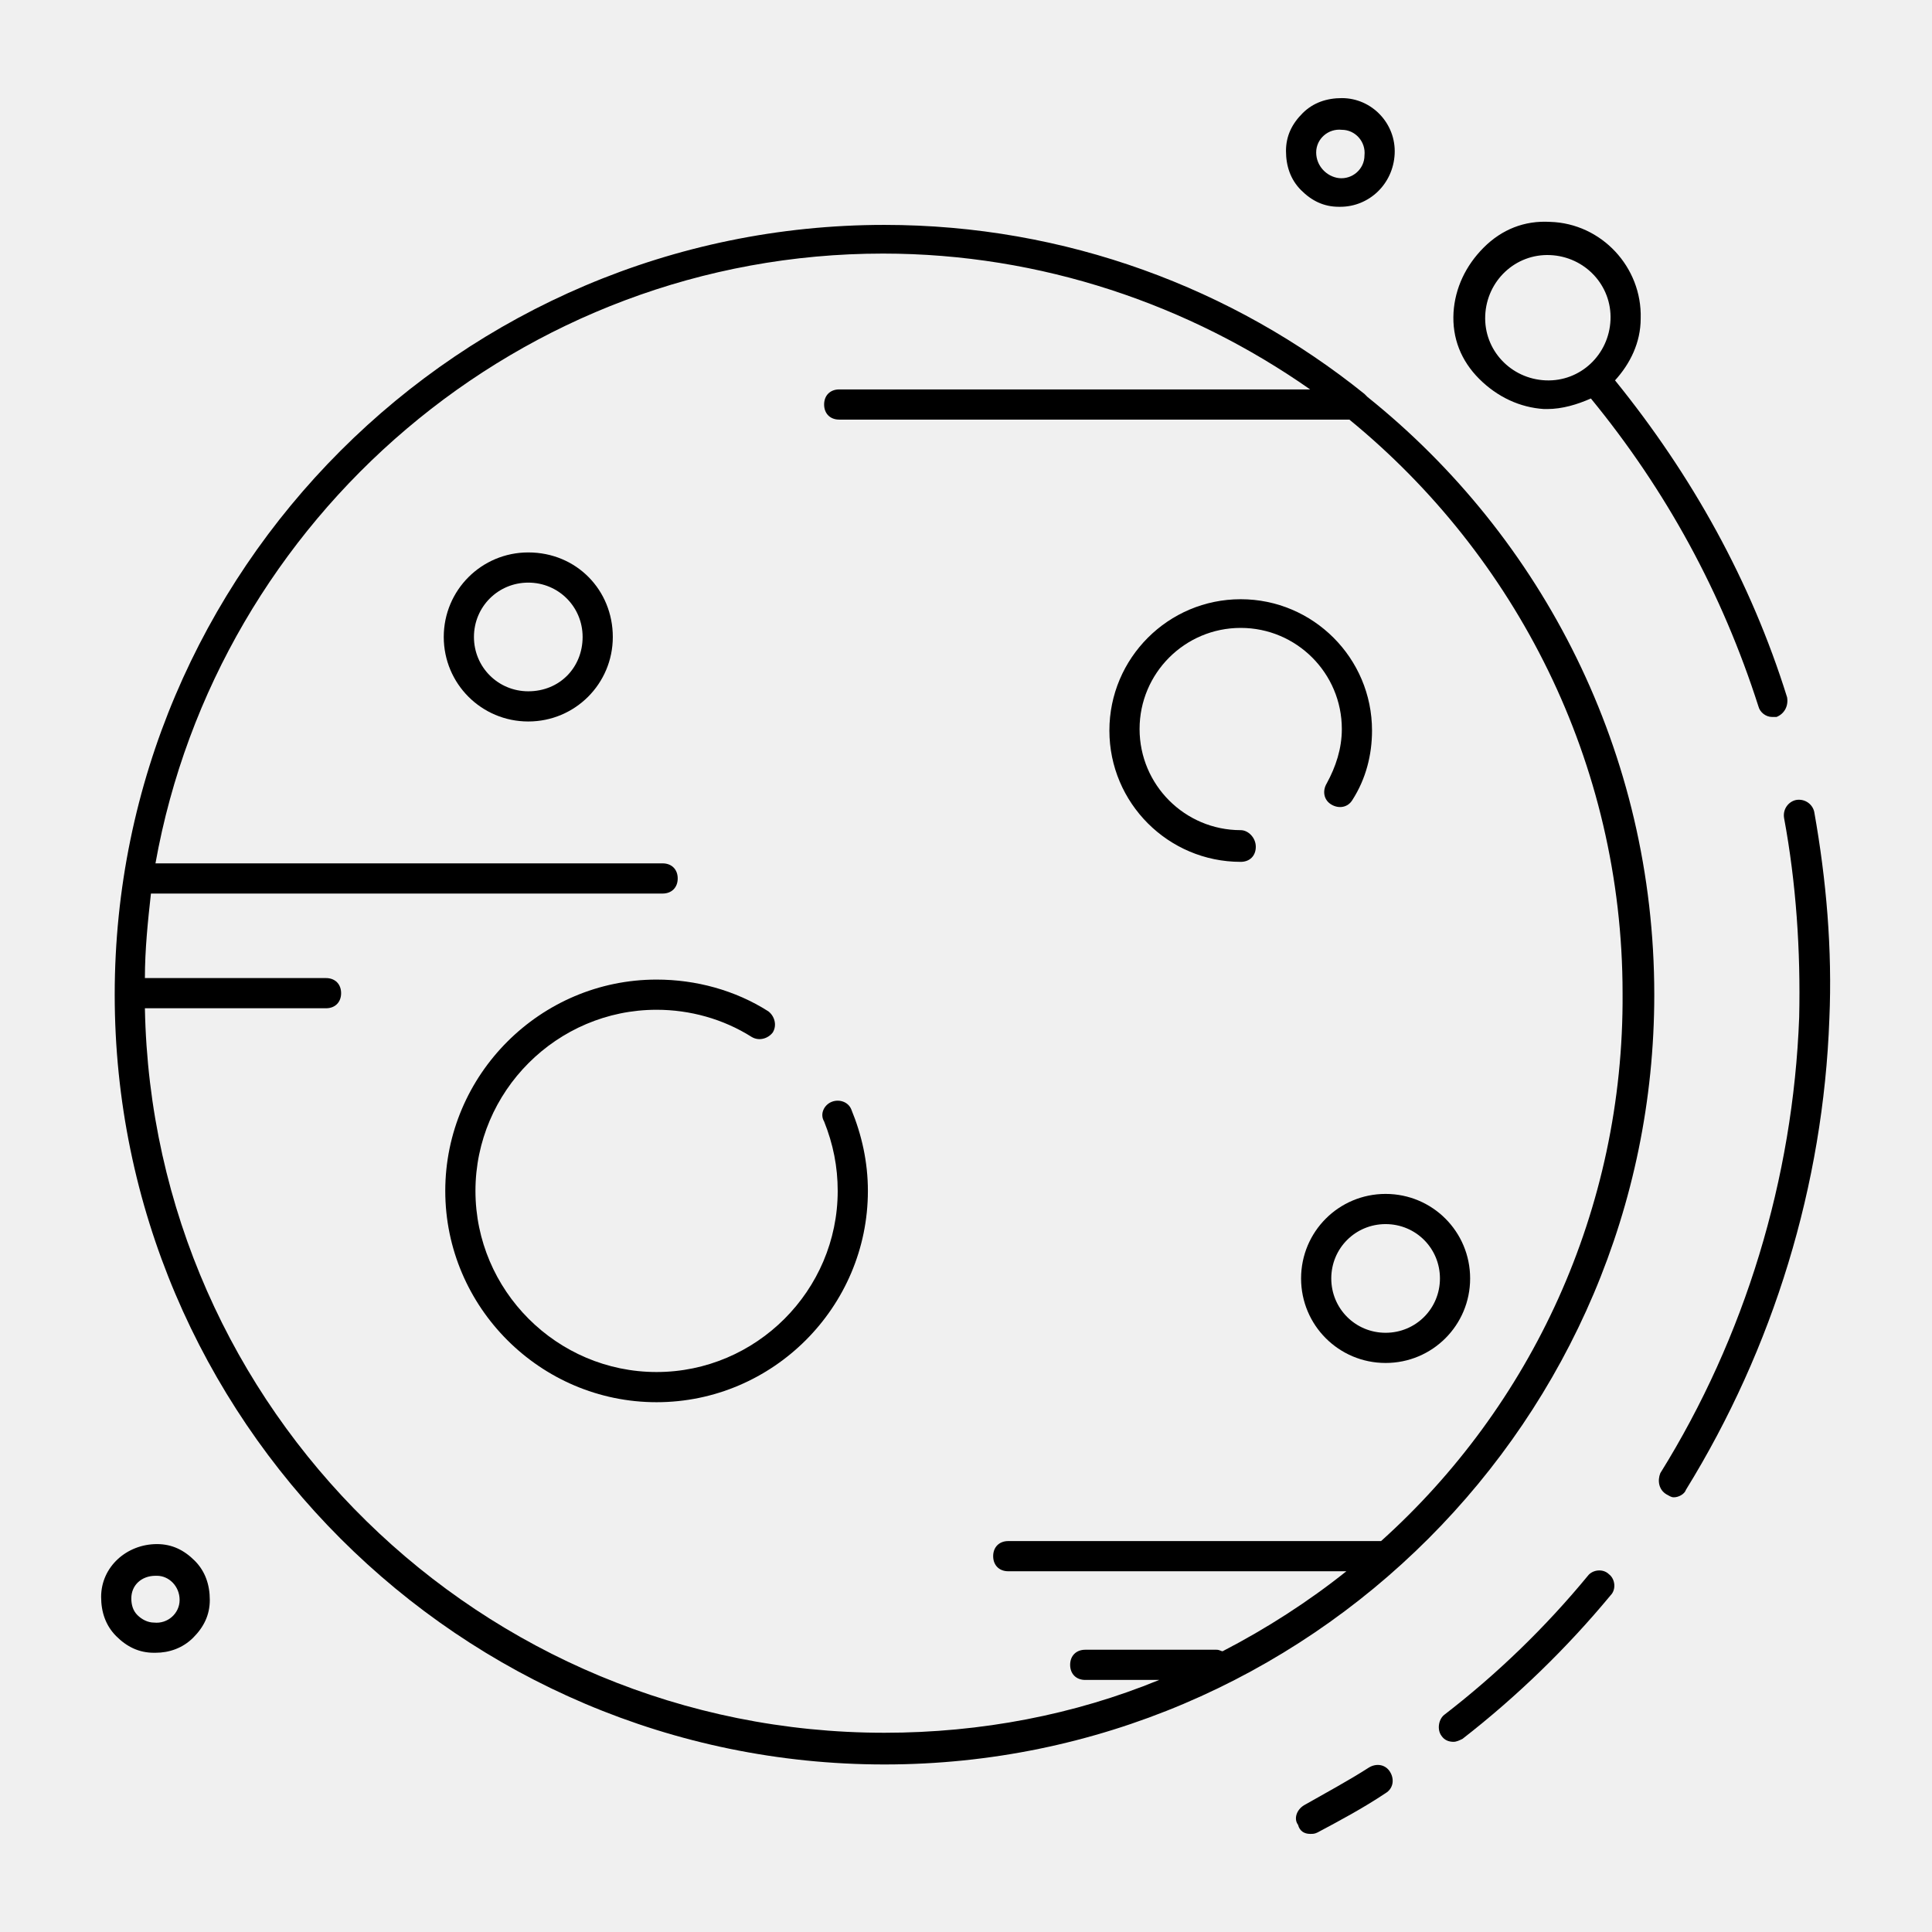
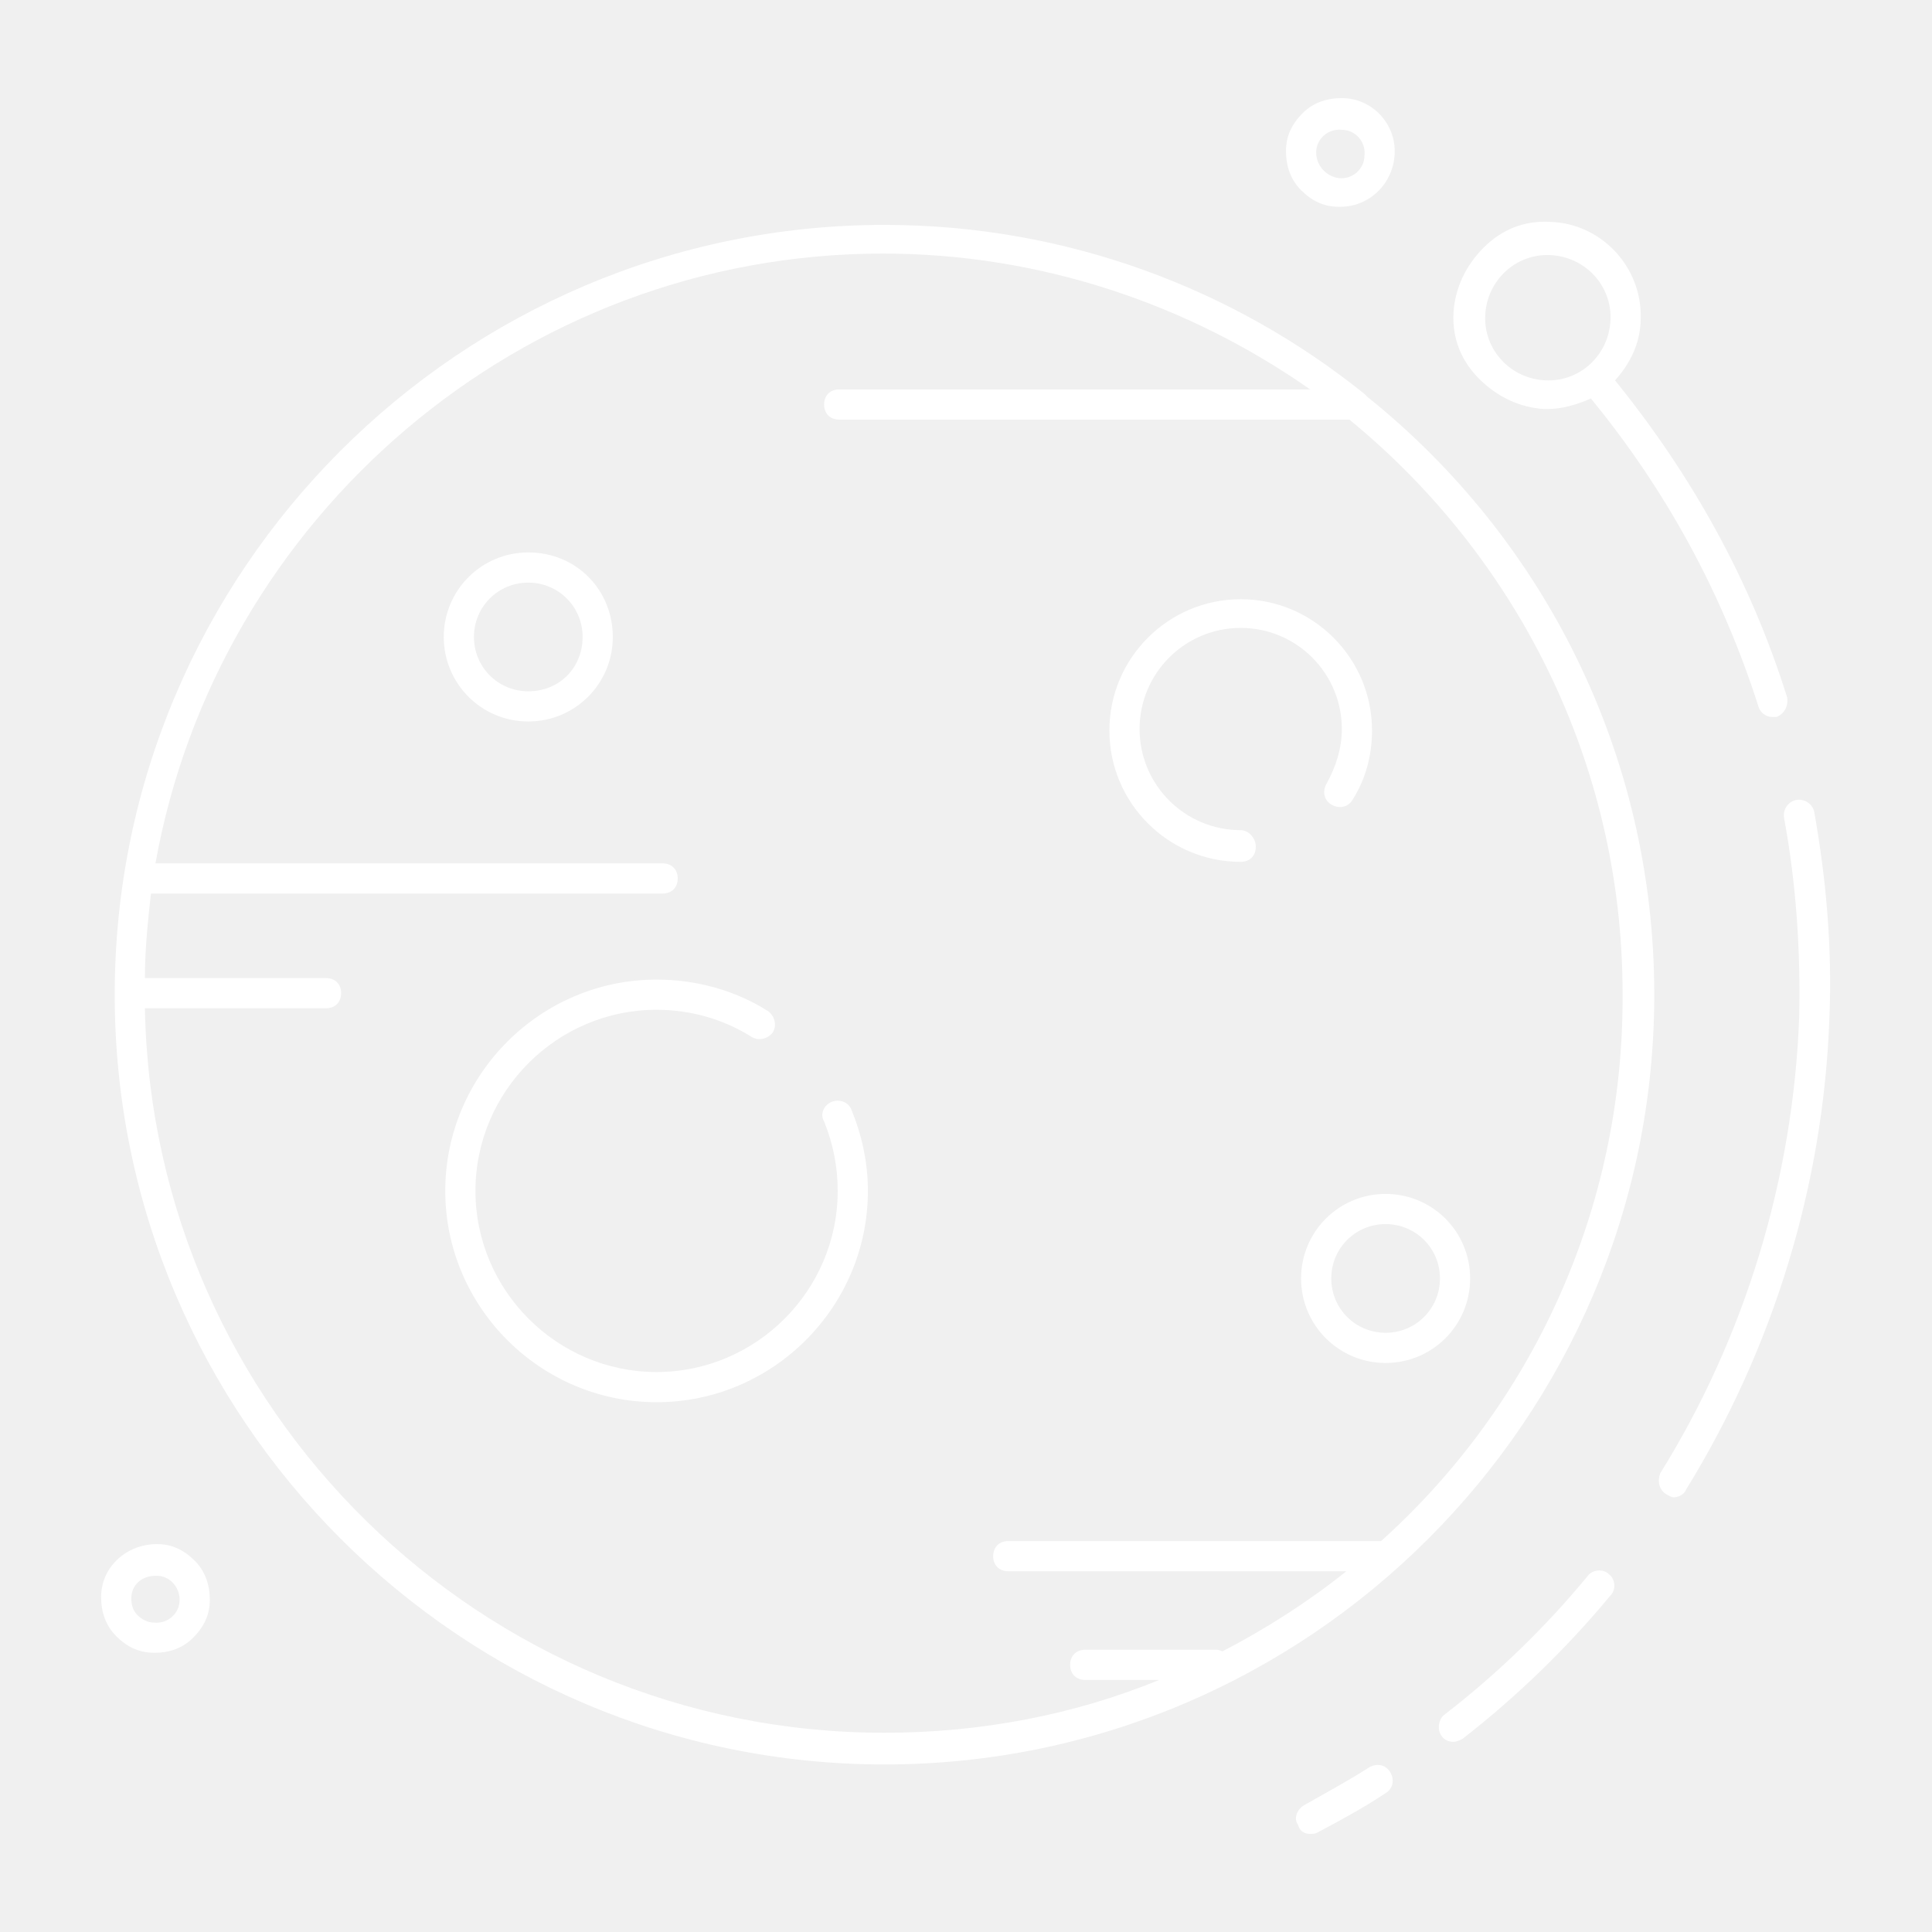
- <svg xmlns="http://www.w3.org/2000/svg" fill="#000000" width="800px" height="800px" viewBox="0 0 128 128" id="Layer_1" version="1.1" xml:space="preserve">
+ <svg xmlns="http://www.w3.org/2000/svg" fill="#fff" width="800px" height="800px" viewBox="0 0 128 128" id="Layer_1" version="1.1" xml:space="preserve">
  <path d="M90.6,26.3c-0.1-0.1-0.1-0.1-0.2-0.2c-8.7-7-19.8-11.2-31.8-11.2c-28.1,0-51,22.9-51,51s22.9,51,51,51s51-22.9,51-51  C109.6,49.9,102.2,35.6,90.6,26.3z M91.5,102.1H66.8c-0.6,0-1,0.4-1,1s0.4,1,1,1h22.4c-2.5,2-5.3,3.8-8.2,5.3  c-0.1,0-0.2-0.1-0.4-0.1h-8.7c-0.6,0-1,0.4-1,1s0.4,1,1,1h4.9c-5.6,2.3-11.8,3.5-18.2,3.5c-26.7,0-48.5-21.4-49-48h12  c0.6,0,1-0.4,1-1s-0.4-1-1-1h-12c0-1.9,0.2-3.8,0.4-5.6h33.9c0.6,0,1-0.4,1-1s-0.4-1-1-1H10.3c4.1-22.9,24.2-40.4,48.2-40.4  c10.5,0,20.3,3.4,28.3,9H55.6c-0.6,0-1,0.4-1,1s0.4,1,1,1h33.8c11,9,18.1,22.7,18.1,38C107.6,80.2,101.4,93.2,91.5,102.1z" />
  <path d="M82.2,55c-3.7,0-6.7-3-6.7-6.7s3-6.7,6.7-6.7s6.7,3,6.7,6.7c0,1.3-0.4,2.5-1,3.6c-0.3,0.5-0.2,1.1,0.3,1.4  c0.5,0.3,1.1,0.2,1.4-0.3c0.9-1.4,1.3-3,1.3-4.6c0-4.8-3.9-8.7-8.7-8.7s-8.7,3.9-8.7,8.7s3.9,8.7,8.7,8.7c0.6,0,1-0.4,1-1  S82.7,55,82.2,55z" />
  <path d="M6.7,105.8c0,1,0.3,1.9,1,2.6s1.5,1.1,2.5,1.1c0,0,0.1,0,0.1,0c0.9,0,1.8-0.3,2.5-1c0.7-0.7,1.1-1.5,1.1-2.5  c0-1-0.3-1.9-1-2.6c-0.7-0.7-1.5-1.1-2.5-1.1C8.4,102.3,6.7,103.8,6.7,105.8z M11.9,106c0,0.9-0.8,1.6-1.7,1.5  c-0.4,0-0.8-0.2-1.1-0.5c-0.3-0.3-0.4-0.7-0.4-1.1c0-0.9,0.7-1.5,1.6-1.5c0,0,0,0,0.1,0C11.2,104.4,11.9,105.1,11.9,106z" />
  <path d="M88.8,13.7c1.9,0,3.5-1.5,3.6-3.5c0.1-2-1.5-3.7-3.5-3.7c-1,0-1.9,0.3-2.6,1S85.2,9,85.2,10c0,1,0.3,1.9,1,2.6  c0.7,0.7,1.5,1.1,2.5,1.1C88.7,13.7,88.8,13.7,88.8,13.7z M87.2,10.1c0-0.9,0.8-1.6,1.7-1.5c0.9,0,1.6,0.8,1.5,1.7  c0,0.9-0.8,1.6-1.7,1.5C87.9,11.7,87.2,11,87.2,10.1z" />
  <path d="M35,36.6c-3.1,0-5.6,2.5-5.6,5.6s2.5,5.6,5.6,5.6s5.6-2.5,5.6-5.6S38.2,36.6,35,36.6z M35,45.8c-2,0-3.6-1.6-3.6-3.6  s1.6-3.6,3.6-3.6s3.6,1.6,3.6,3.6S37.1,45.8,35,45.8z" />
  <path d="M55.1,73c-0.5,0.2-0.8,0.8-0.5,1.3c0.6,1.5,0.9,3,0.9,4.6c0,6.6-5.4,12-12,12s-12-5.4-12-12s5.4-12,12-12  c2.2,0,4.4,0.6,6.3,1.8c0.5,0.3,1.1,0.1,1.4-0.3c0.3-0.5,0.1-1.1-0.3-1.4c-2.2-1.4-4.8-2.1-7.4-2.1c-7.7,0-14,6.3-14,14  c0,7.7,6.3,14,14,14s14-6.3,14-14c0-1.9-0.4-3.7-1.1-5.4C56.2,73,55.6,72.8,55.1,73z" />
  <path d="M91.8,79.1c-3.1,0-5.6,2.5-5.6,5.6s2.5,5.6,5.6,5.6s5.6-2.5,5.6-5.6S94.9,79.1,91.8,79.1z M91.8,88.3c-2,0-3.6-1.6-3.6-3.6  c0-2,1.6-3.6,3.6-3.6c2,0,3.6,1.6,3.6,3.6C95.4,86.7,93.8,88.3,91.8,88.3z" />
  <path d="M86.8,121.5c0.2,0,0.3,0,0.5-0.1c1.5-0.8,3-1.6,4.5-2.6c0.5-0.3,0.6-0.9,0.3-1.4c-0.3-0.5-0.9-0.6-1.4-0.3  c-1.4,0.9-2.9,1.7-4.3,2.5c-0.5,0.3-0.7,0.9-0.4,1.3C86.1,121.3,86.4,121.5,86.8,121.5z" />
  <path d="M106.7,105.7c0.4-0.4,0.3-1.1-0.1-1.4c-0.4-0.4-1.1-0.3-1.4,0.1c-2.8,3.4-6,6.5-9.5,9.2c-0.4,0.3-0.5,1-0.2,1.4  c0.2,0.3,0.5,0.4,0.8,0.4c0.2,0,0.4-0.1,0.6-0.2C100.5,112.4,103.8,109.2,106.7,105.7z" />
  <path d="M110.4,99c0.2,0.1,0.3,0.2,0.5,0.2c0.3,0,0.7-0.2,0.8-0.5c5.8-9.4,9.1-20.2,9.5-31.2c0.2-4.6-0.2-9.2-1-13.7  c-0.1-0.5-0.6-0.9-1.2-0.8c-0.5,0.1-0.9,0.6-0.8,1.2c0.8,4.3,1.1,8.8,1,13.2c-0.4,10.7-3.6,21.2-9.2,30.2  C109.8,98.1,109.9,98.7,110.4,99z" />
  <path d="M117.4,47.5c0.1,0,0.2,0,0.3,0c0.5-0.2,0.8-0.7,0.7-1.3c-2.4-7.7-6.3-14.7-11.4-21c1-1.1,1.7-2.5,1.7-4.1  c0.1-3.4-2.6-6.3-6-6.4c-1.7-0.1-3.2,0.5-4.4,1.7s-1.9,2.7-2,4.3c-0.1,1.7,0.5,3.2,1.7,4.4s2.7,1.9,4.3,2c0.1,0,0.1,0,0.2,0  c1,0,2-0.3,2.9-0.7c5,6.1,8.7,12.9,11.1,20.4C116.6,47.2,117,47.5,117.4,47.5z M102.4,25.2c-2.3-0.1-4.1-2-4-4.3  c0.1-2.3,2-4.1,4.3-4c2.3,0.1,4.1,2,4,4.3S104.7,25.3,102.4,25.2z" />
</svg>
